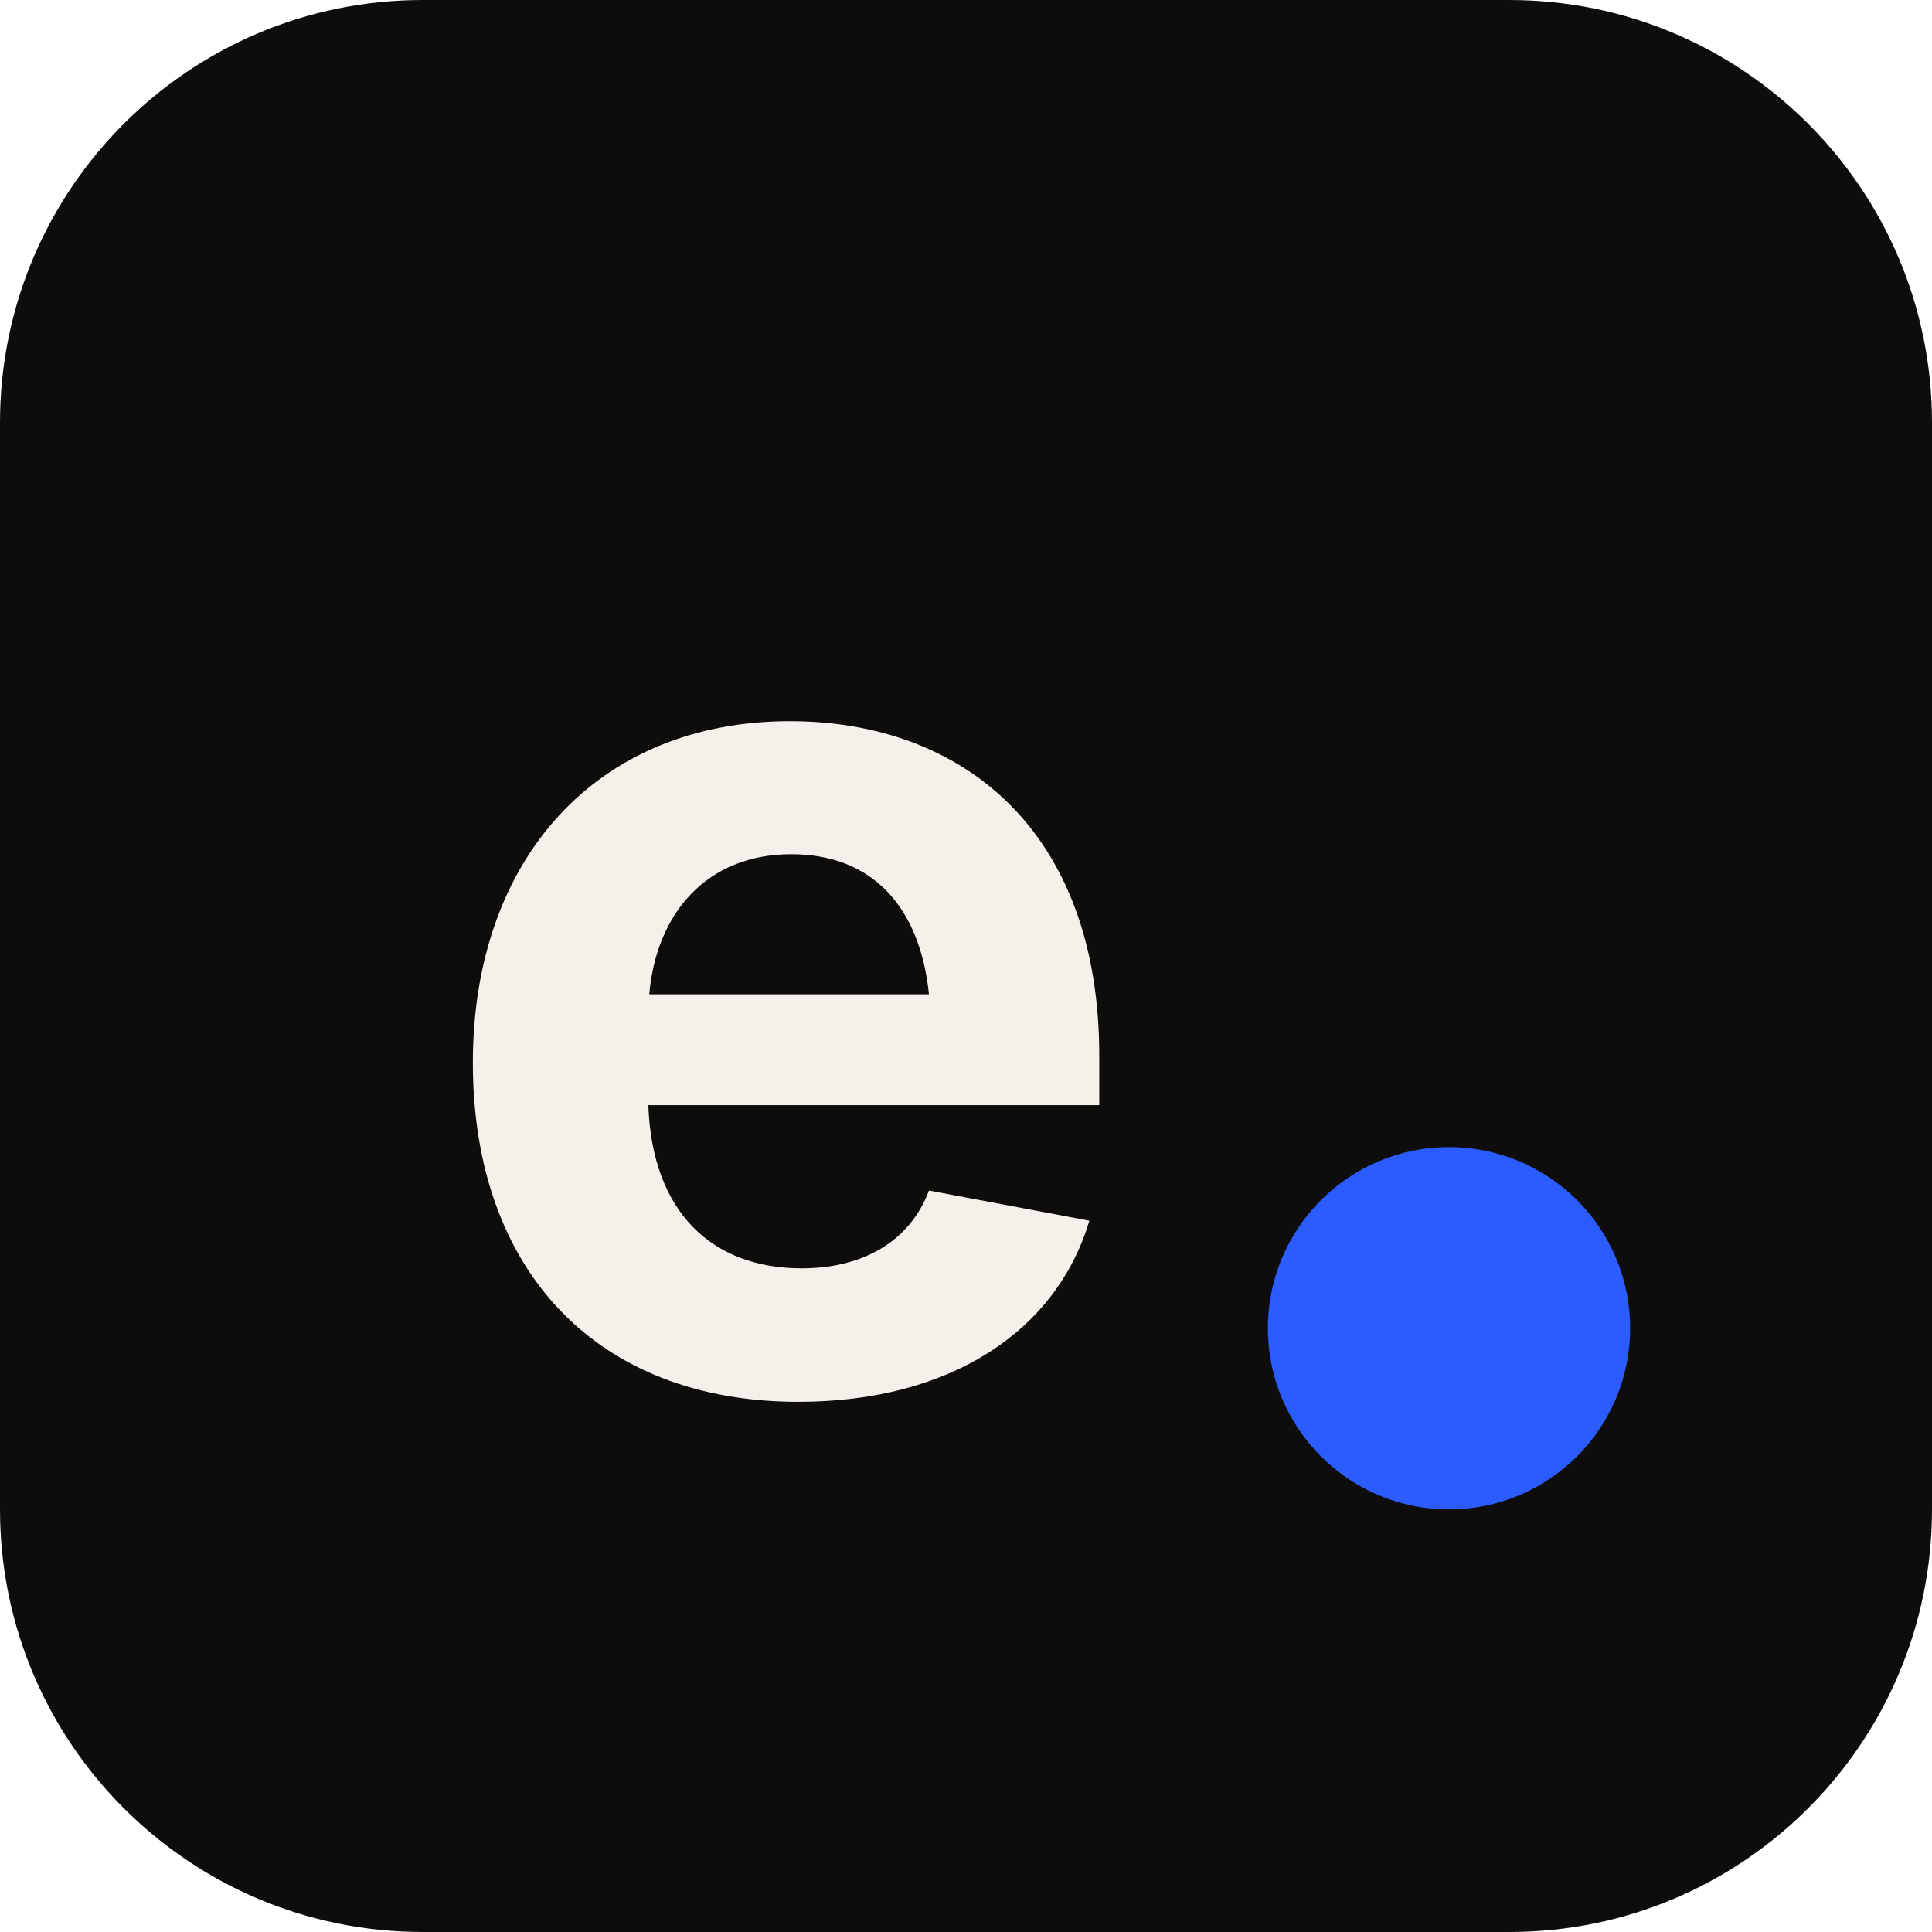
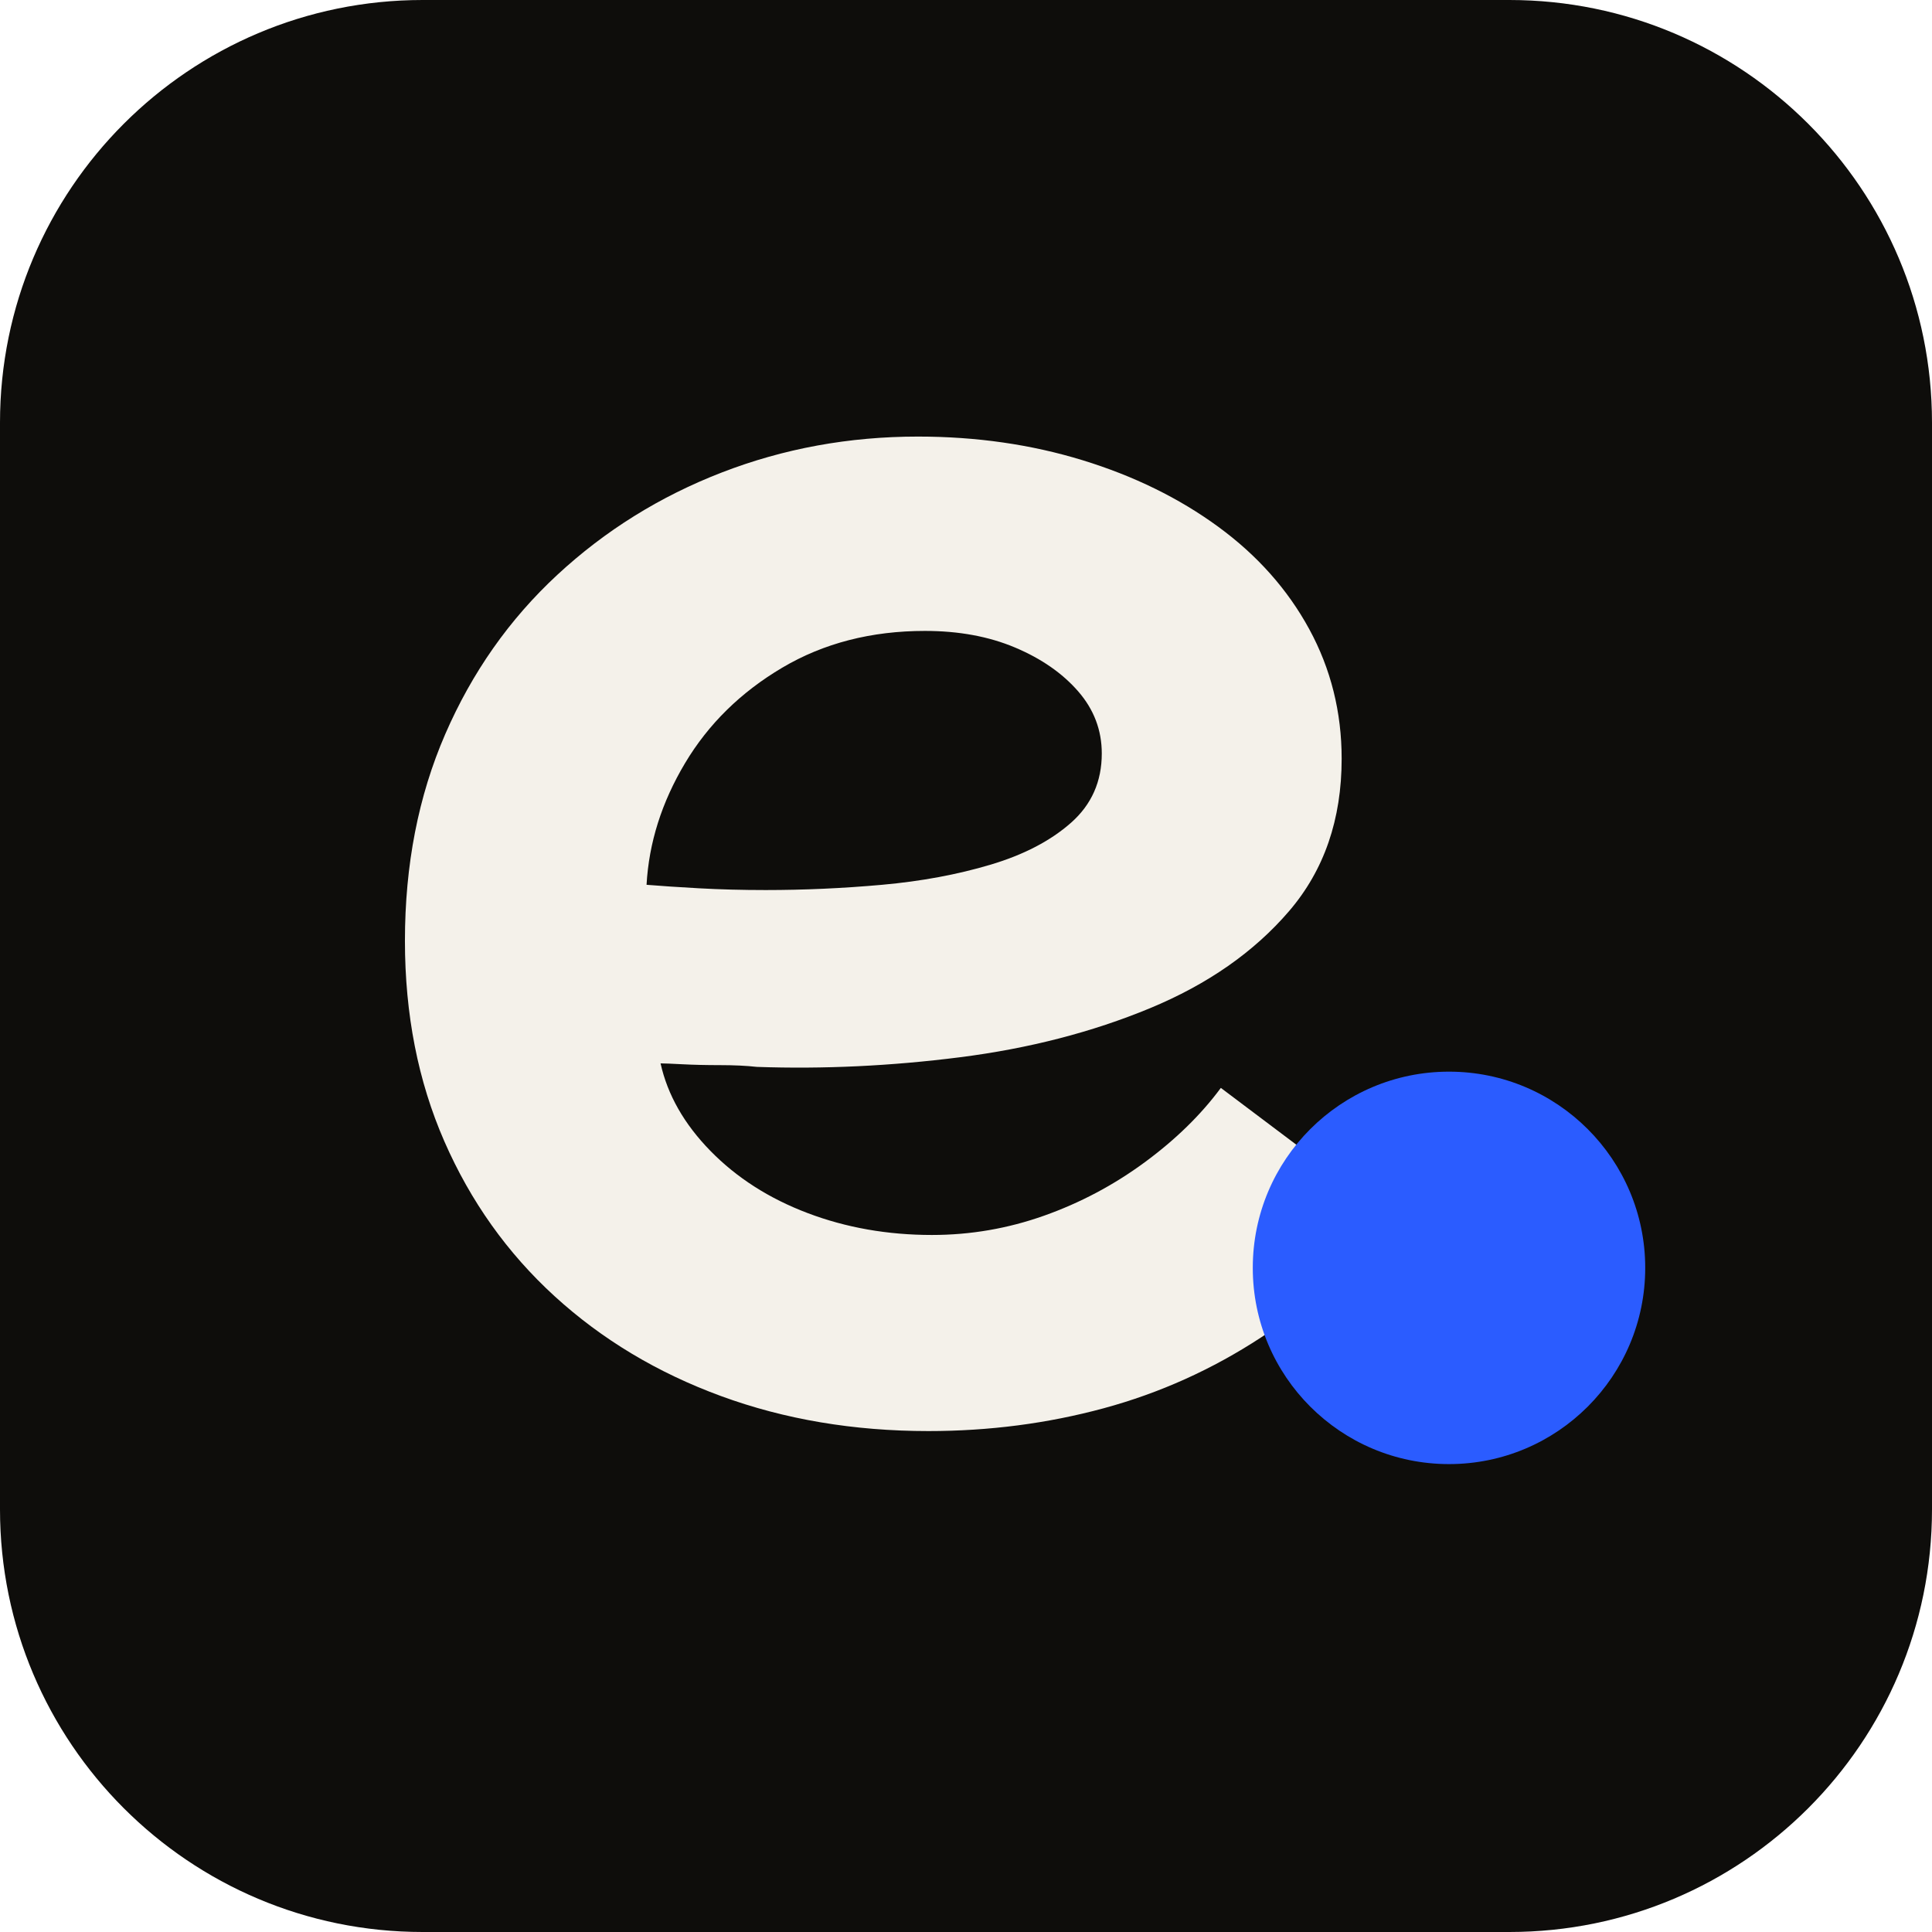
<svg xmlns="http://www.w3.org/2000/svg" viewBox="0 0 64 64">
  <rect width="64" height="64" rx="14" fill="#0e0d0b" />
-   <text x="26" y="46" font-family="ui-sans-serif, system-ui, -apple-system, sans-serif" font-size="40" font-weight="650" fill="#f4f1ea" text-anchor="middle">e</text>
-   <circle cx="48" cy="44" r="6" fill="#2b5cff" />
+   <g transform="translate(11.5, 47) scale(0.058, -0.058)">
+     <path d="M332 -7Q268 -7 213.5 13.0Q159 33 118.5 70.0Q78 107 55.5 158.5Q33 210 33 273Q33 338 56.0 391.0Q79 444 120.0 482.0Q161 520 214.0 540.5Q267 561 326 561Q376 561 420.0 547.5Q464 534 497.5 509.5Q531 485 549.5 451.0Q568 417 568 377Q568 325 538.0 290.0Q508 255 458.5 234.5Q409 214 350.0 206.5Q291 199 234 201Q225 202 213.0 202.0Q201 202 191.5 202.5Q182 203 179 203Q185 176 207.5 153.0Q230 130 263.0 117.5Q296 105 334 105Q367 105 398.0 116.0Q429 127 455.5 146.5Q482 166 499 189L596 116Q564 74 522.0 46.5Q480 19 432.0 6.0Q384 -7 332 -7ZM239 302Q272 302 305.5 305.0Q339 308 367.5 316.5Q396 325 413.5 340.5Q431 356 431 380Q431 400 417.5 415.5Q404 431 381.5 440.5Q359 450 330 450Q284 450 248.5 429.0Q213 408 193.0 374.5Q173 341 171 305Q183 304 201.0 303.0Q219 302 239 302Z" fill="#f4f1ea" />
+   </g>
+   <circle cx="48" cy="42" r="6.5" fill="#2b5cff" />
</svg>
